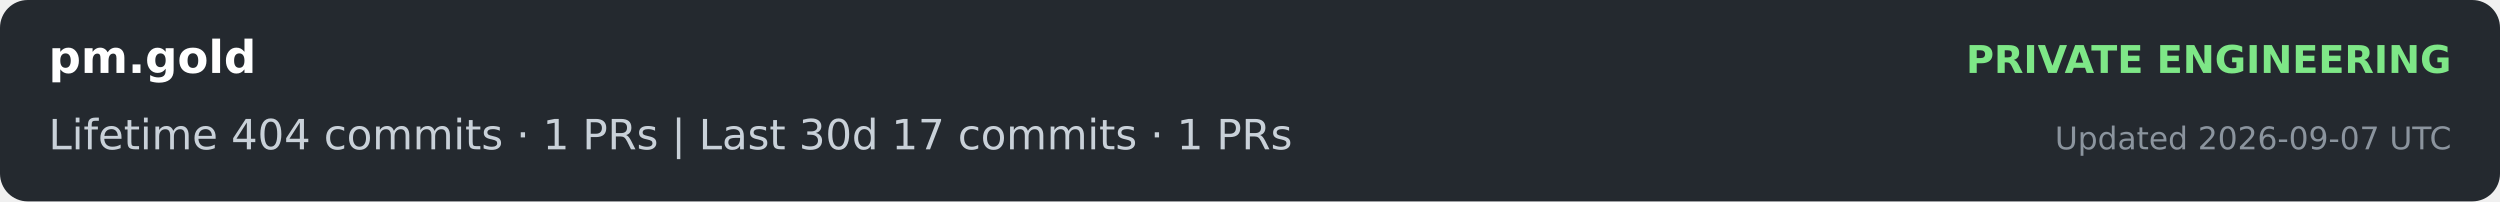
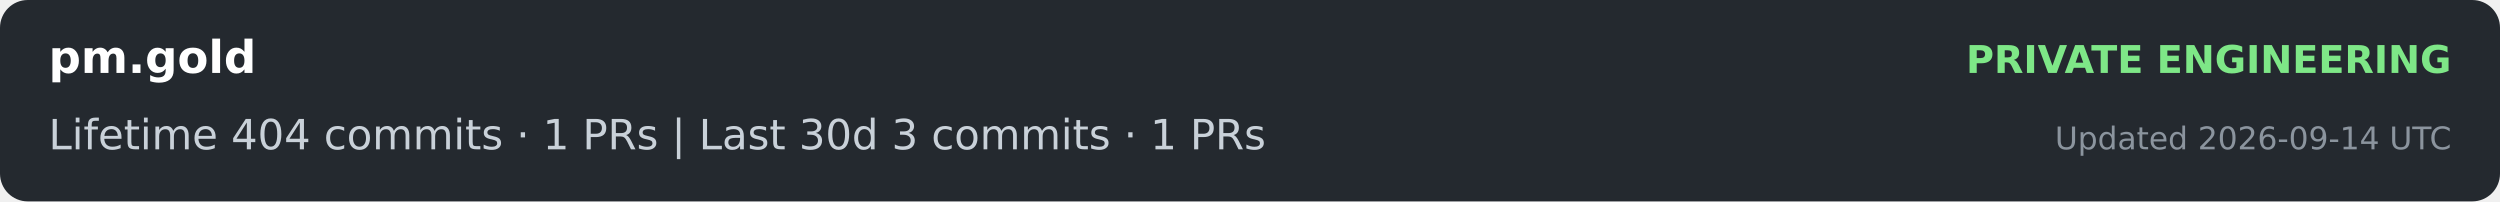
- <svg xmlns="http://www.w3.org/2000/svg" width="720" height="58" role="img" aria-label="pm.gold: lifetime 404 commits and 1 PRs; last 30 days 17 commits and 1 PRs">
+ <svg xmlns="http://www.w3.org/2000/svg" width="720" height="58" role="img" aria-label="pm.gold: lifetime 404 commits and 1 PRs; last 30 days 3 commits and 1 PRs">
  <rect width="720" height="58" rx="8" fill="#24292f" />
  <text x="14" y="21" fill="#ffffff" font-family="Verdana,DejaVu Sans,sans-serif" font-size="13" font-weight="700">pm.gold</text>
  <text x="706" y="21" text-anchor="end" fill="#7ee787" font-family="Verdana,DejaVu Sans,sans-serif" font-size="11" font-weight="700">PRIVATE ENGINEERING</text>
-   <text x="14" y="43" fill="#c9d1d9" font-family="Verdana,DejaVu Sans,sans-serif" font-size="12">Lifetime  404 commits · 1 PRs     |     Last 30d  17 commits · 1 PRs</text>
-   <text x="706" y="43" text-anchor="end" fill="#8b949e" font-family="Verdana,DejaVu Sans,sans-serif" font-size="9">Updated 2026-09-07 UTC</text>
+   <text x="14" y="43" fill="#c9d1d9" font-family="Verdana,DejaVu Sans,sans-serif" font-size="12">Lifetime  404 commits · 1 PRs     |     Last 30d  3 commits · 1 PRs</text>
+   <text x="706" y="43" text-anchor="end" fill="#8b949e" font-family="Verdana,DejaVu Sans,sans-serif" font-size="9">Updated 2026-09-14 UTC</text>
</svg>
